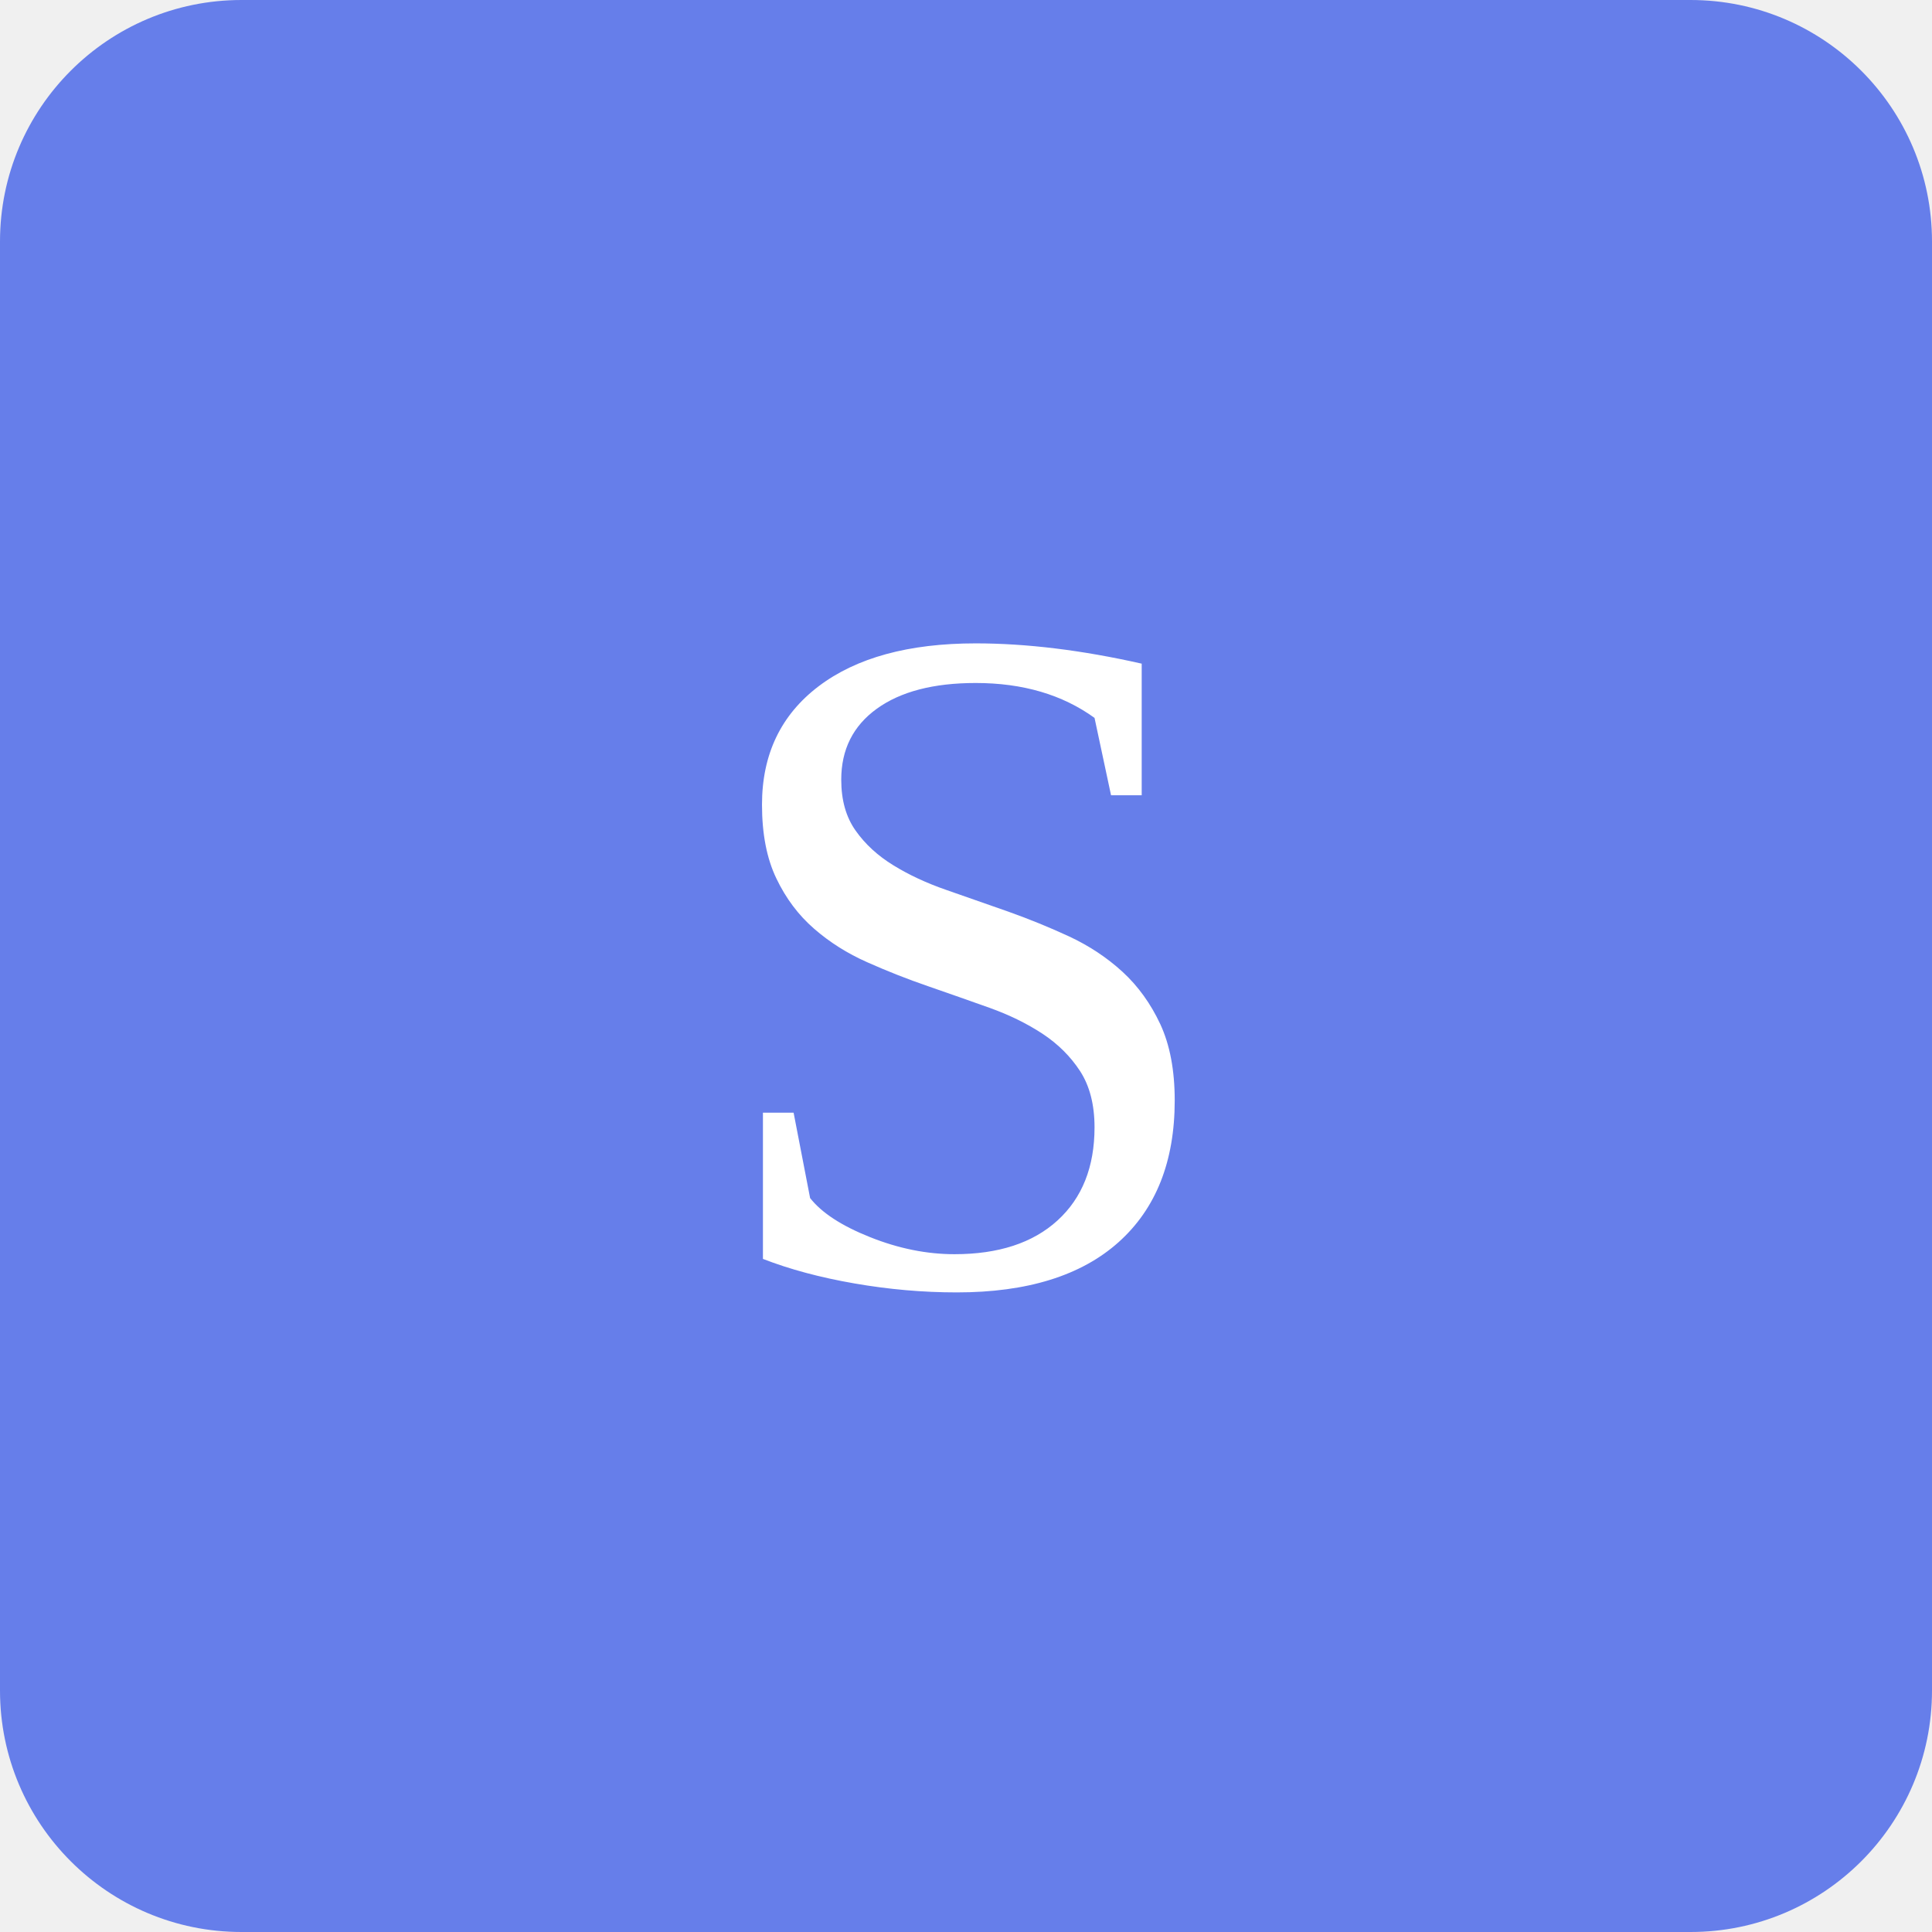
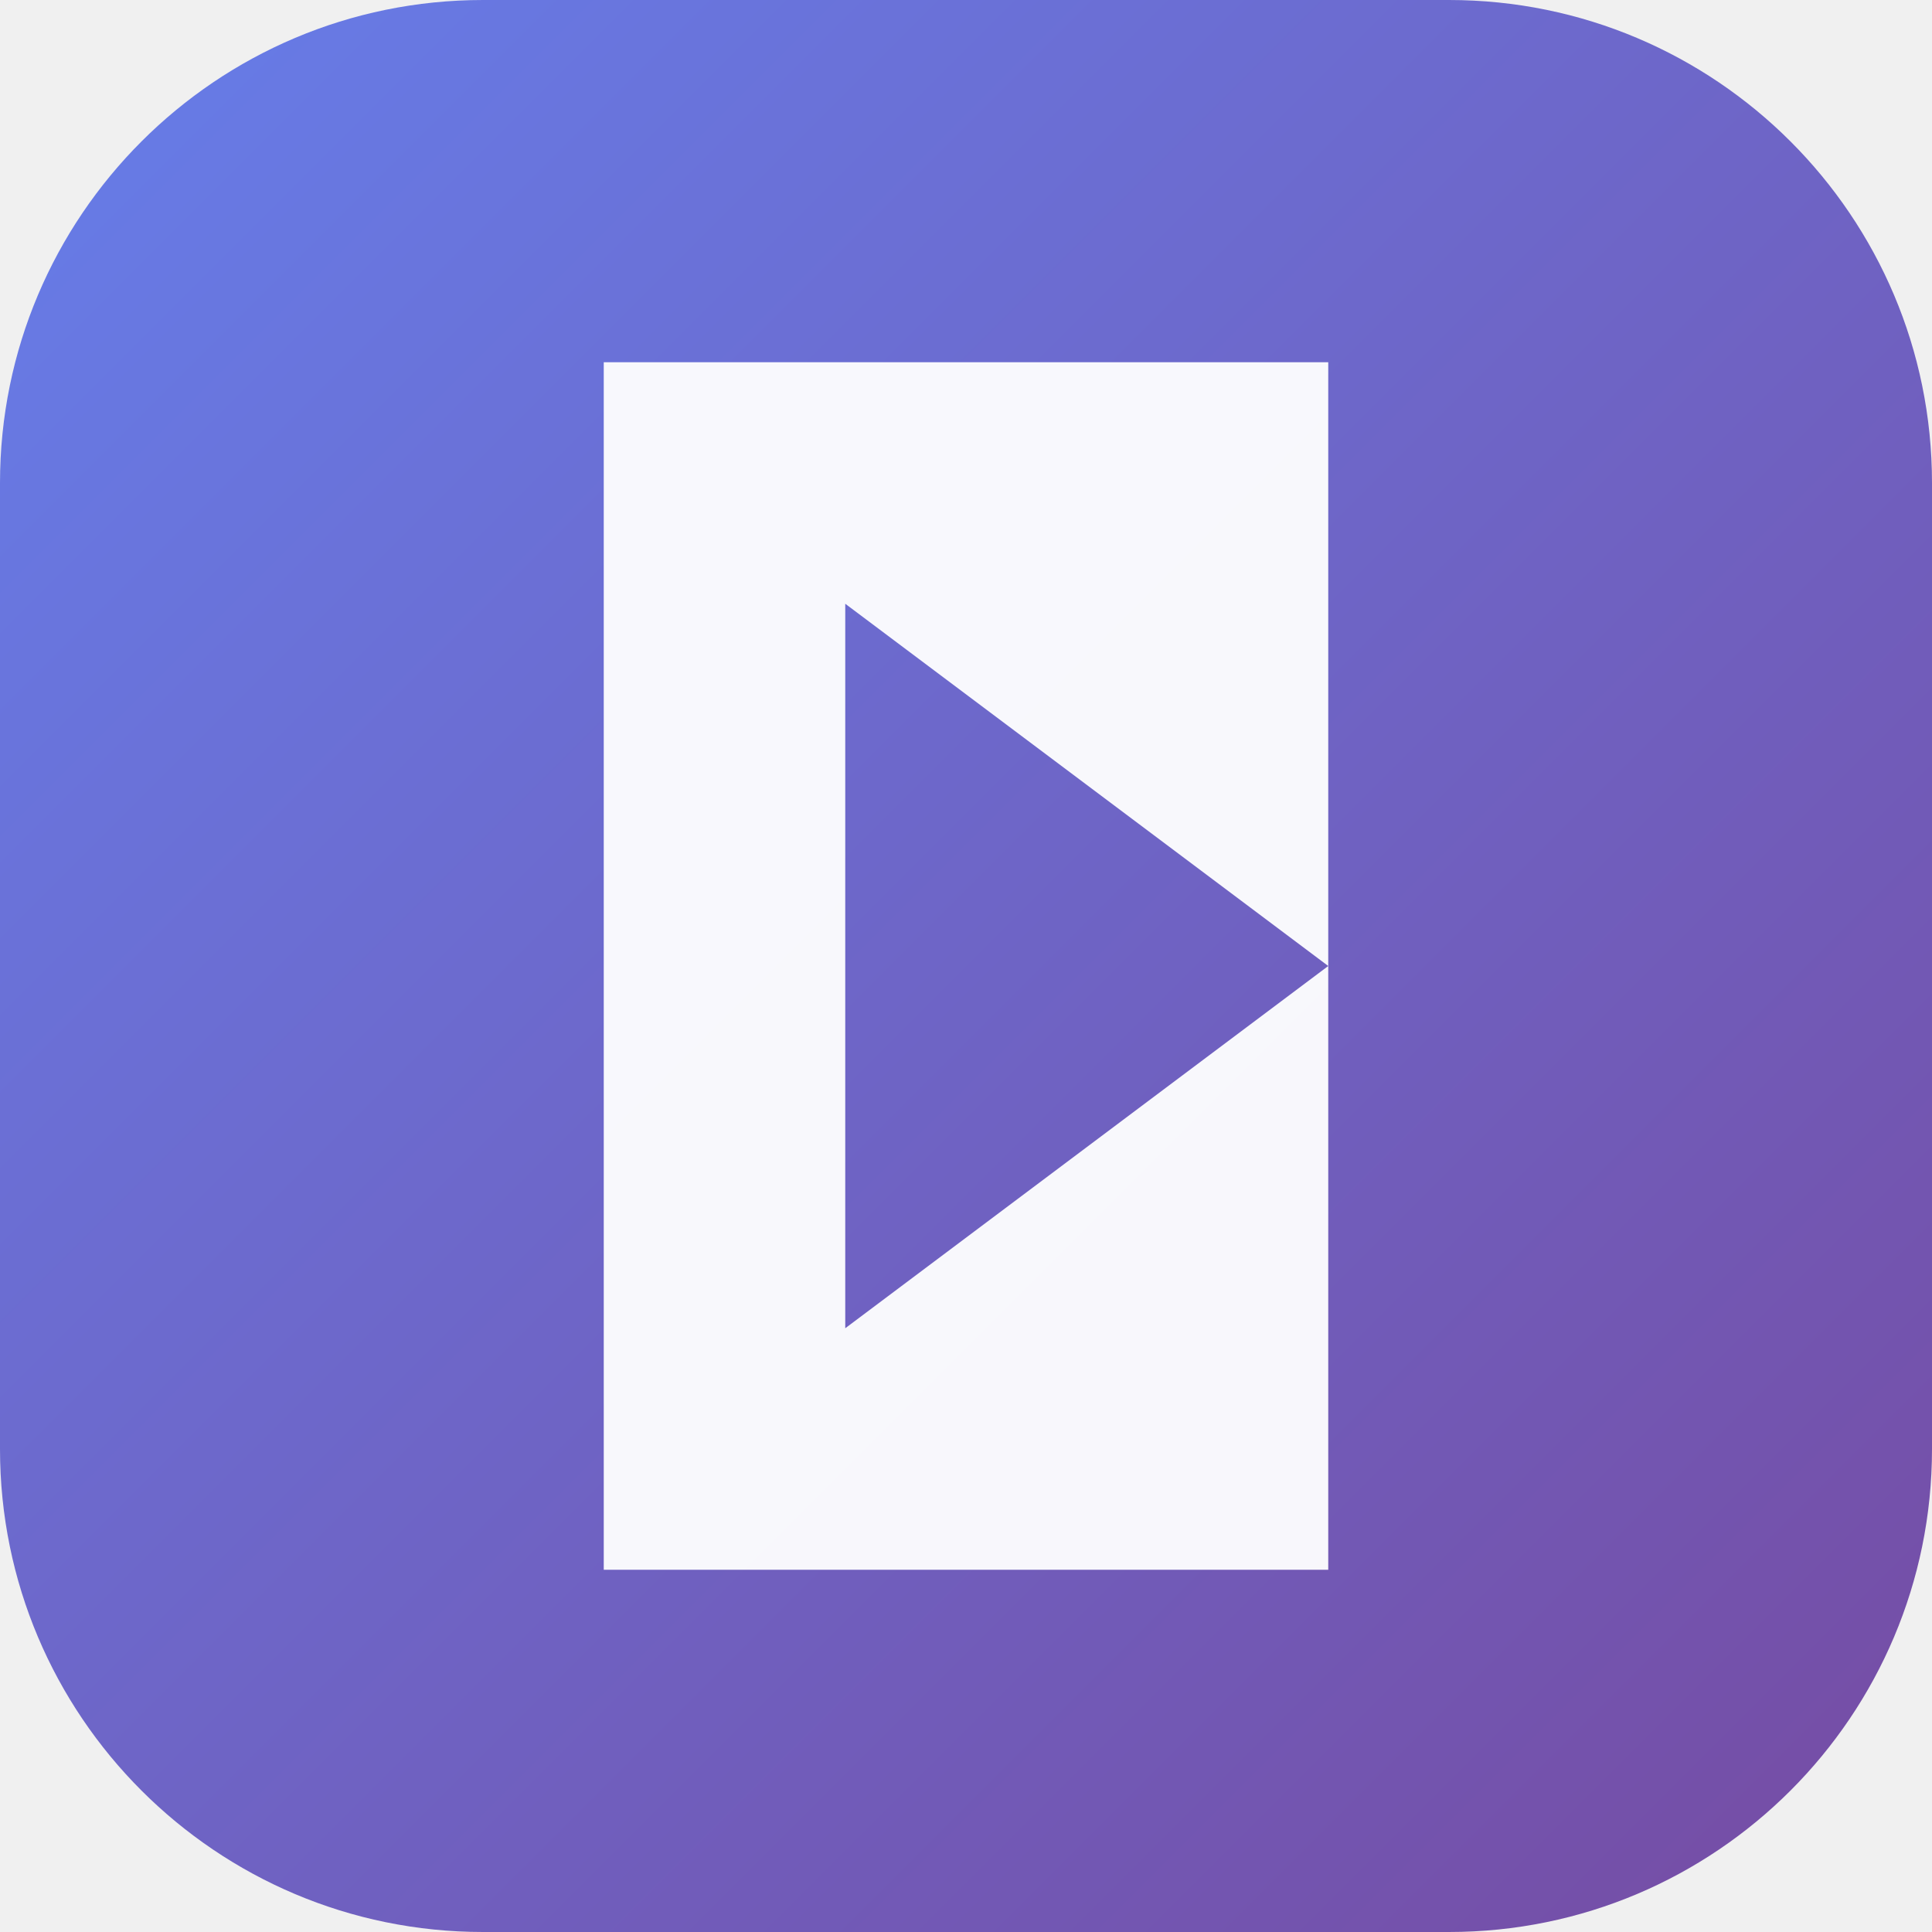
<svg xmlns="http://www.w3.org/2000/svg" width="128" height="128" viewBox="0 0 128 128">
-   <rect fill="#667eea" width="128" height="128" rx="16" />
-   <text x="64" y="85" font-size="64" text-anchor="middle" fill="white">S</text>
+   <rect width="128" height="128" rx="32" fill="url(#grad)" />
+   <path d="M40 24h48v80H40V24zm16 16v48l32-24-32-24z" fill="white" opacity="0.95" />
+   <defs>
+     <linearGradient id="grad" x1="0%" y1="0%" x2="100%" y2="100%">
+       <stop offset="0%" stop-color="#667eea" />
+       <stop offset="100%" stop-color="#764ba2" />
+     </linearGradient>
+   </defs>
</svg>
